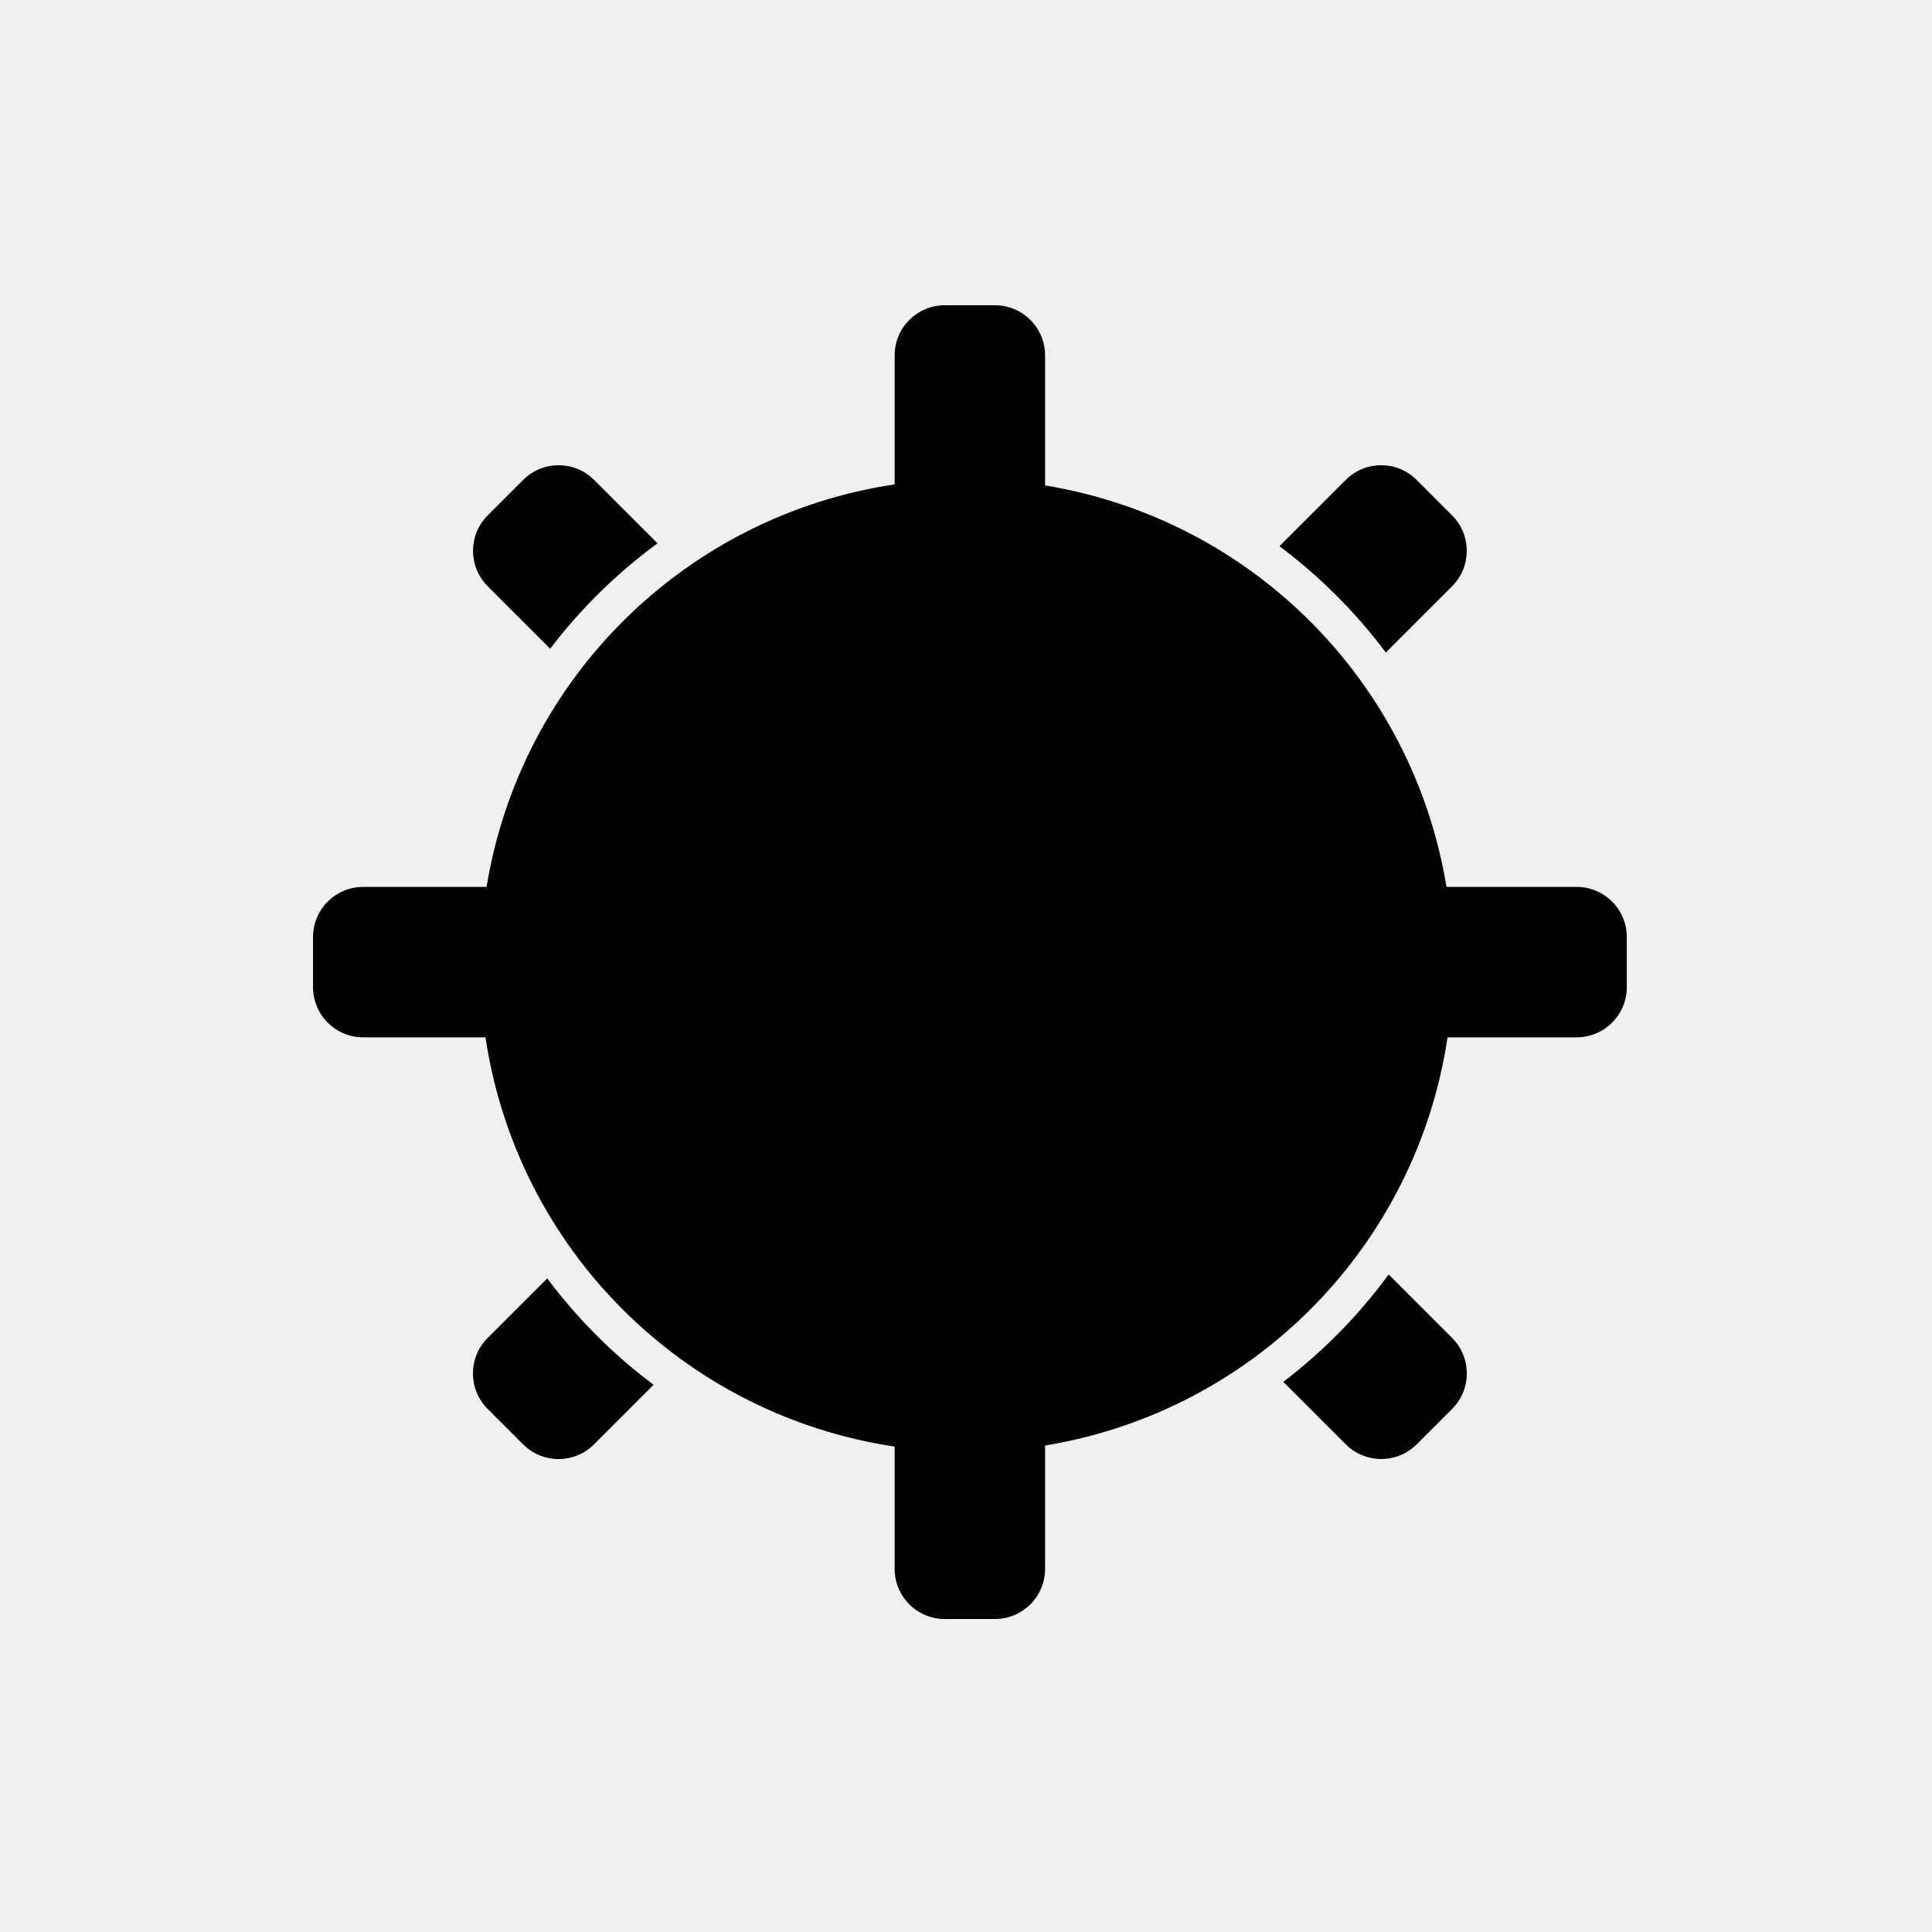
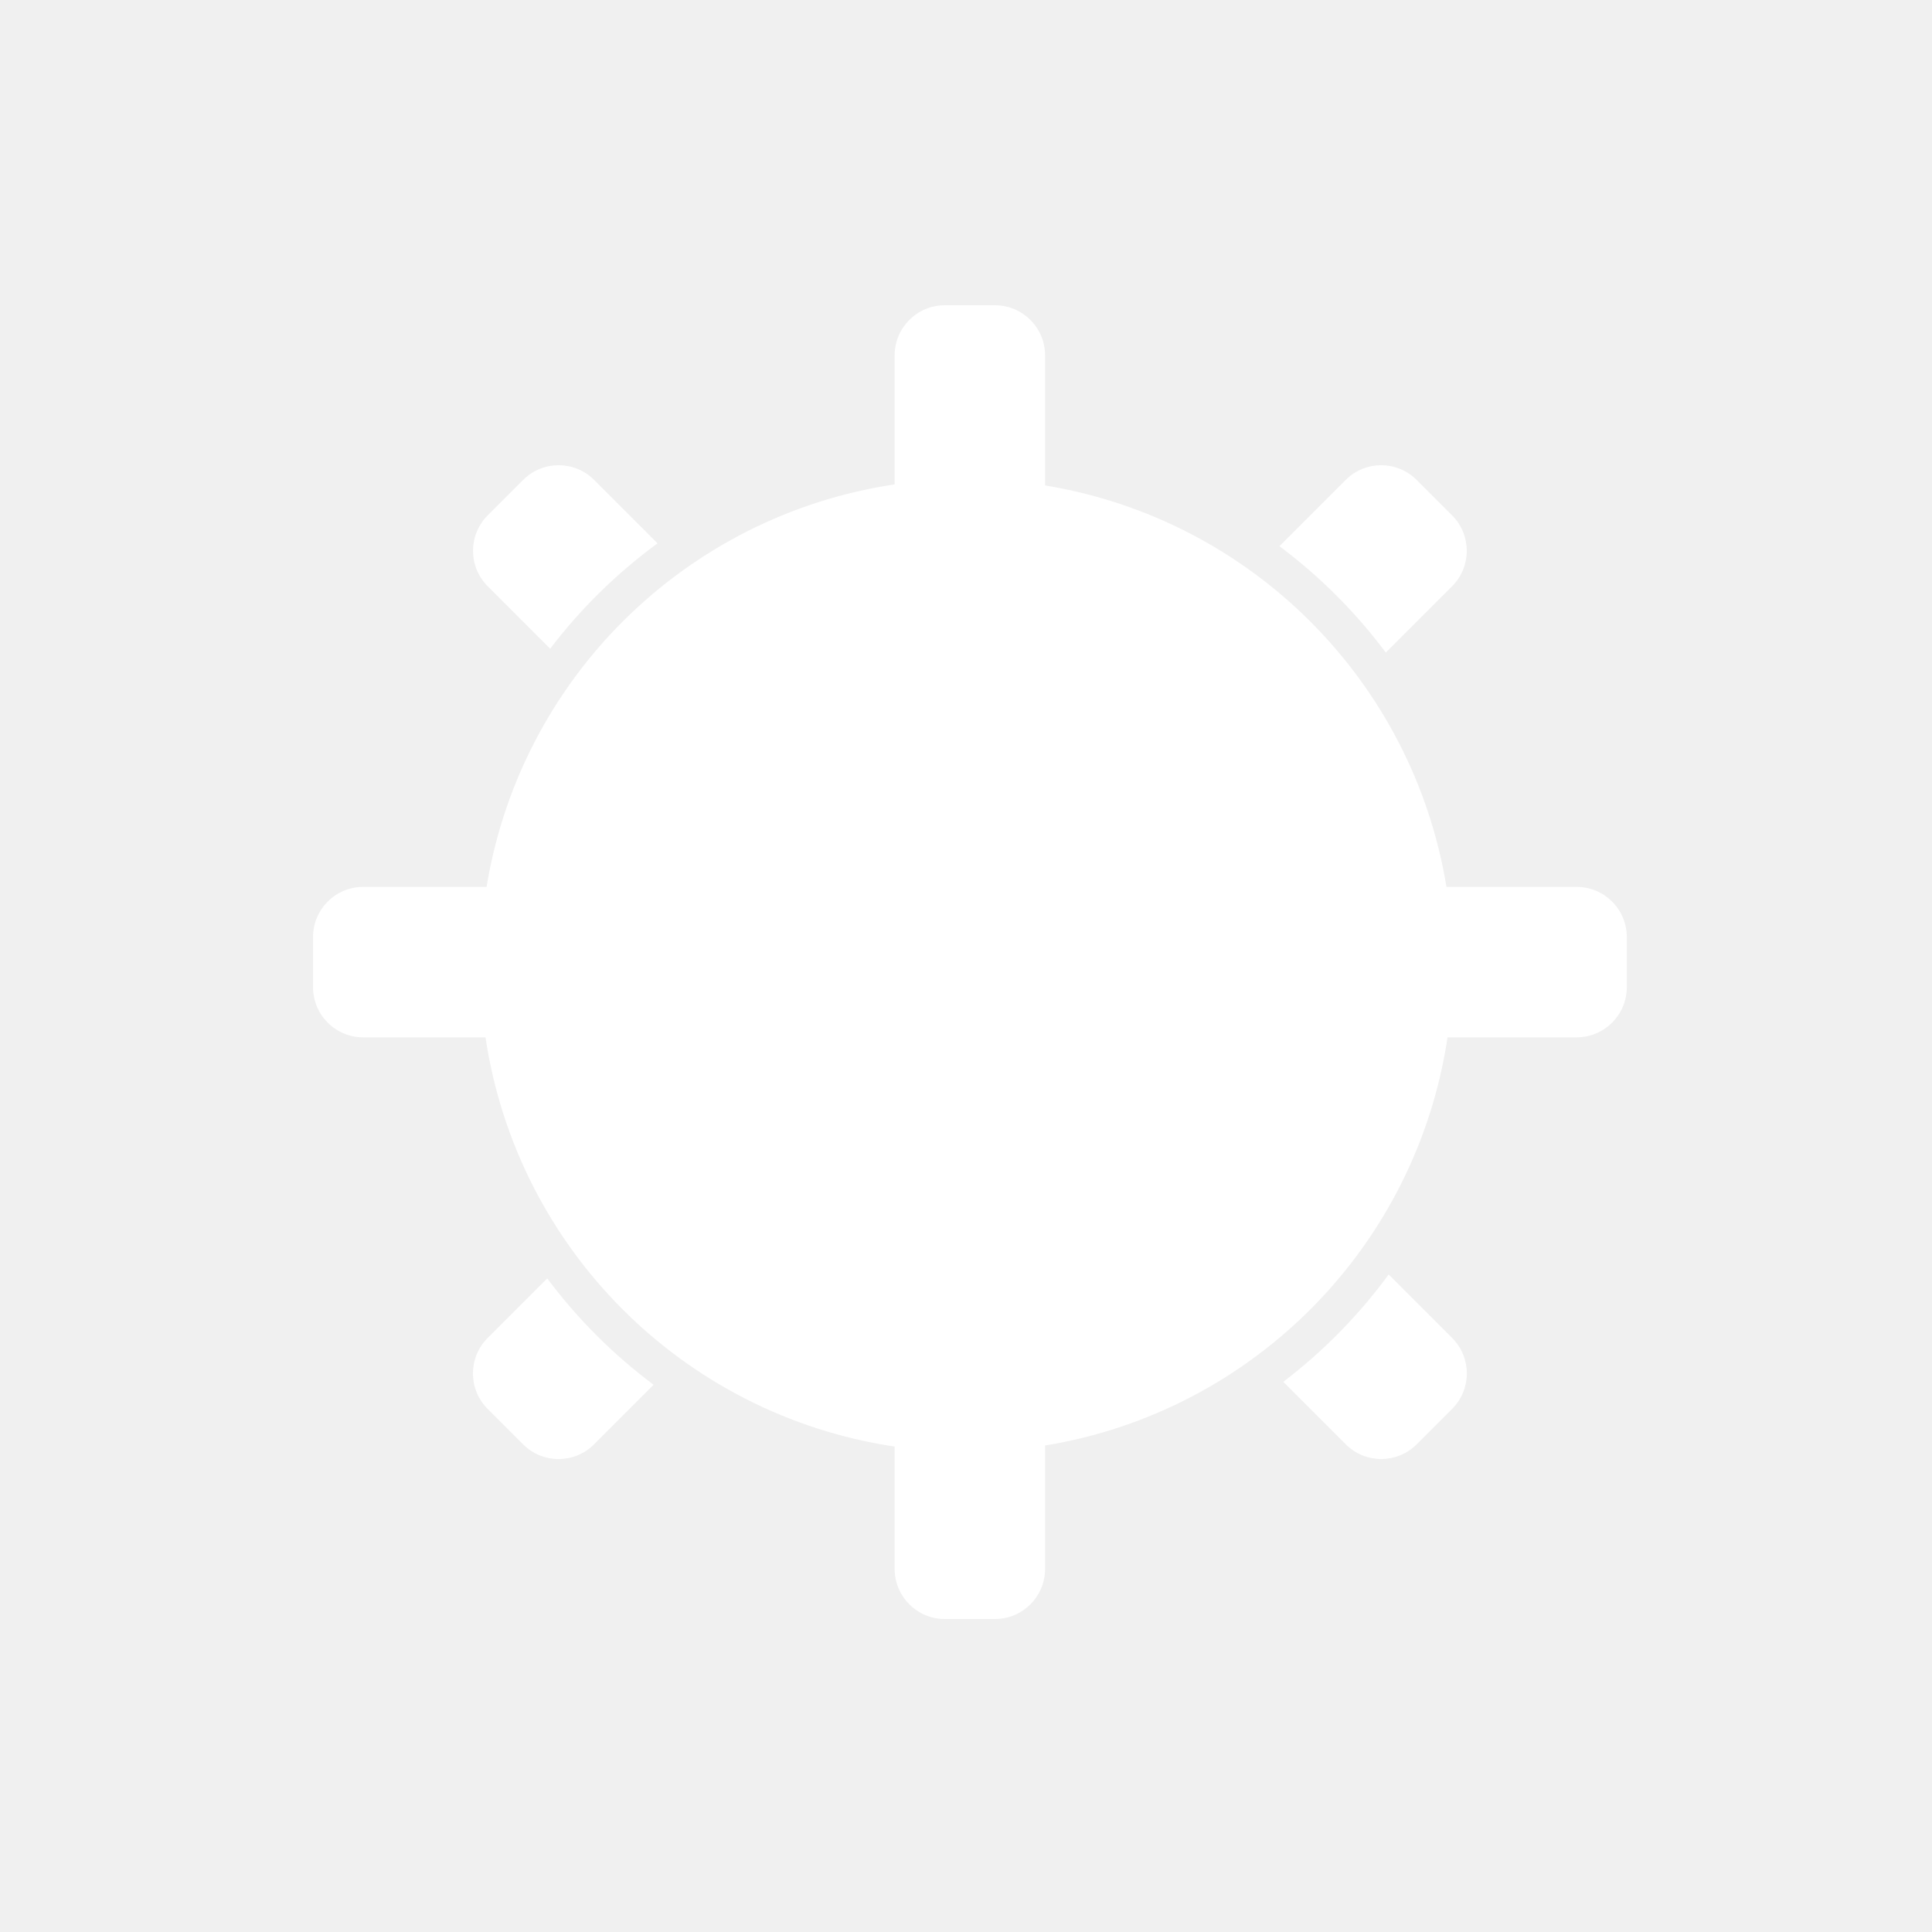
<svg xmlns="http://www.w3.org/2000/svg" width="100" height="100" viewBox="0 0 500 500">
  <defs>
    <style>
      .cls-1 {
+         fill: #fff;
        fill-rule: evenodd;
      }
    </style>
  </defs>
-   <path id="filled" class="cls-1" d="M408.036,268.46H374.625A125.95,125.95,0,0,1,270.466,374.1v31.923A12.978,12.978,0,0,1,257.488,419H244.511a12.977,12.977,0,0,1-12.977-12.977V374.372A125.947,125.947,0,0,1,125.642,268.46H93.991a12.977,12.977,0,0,1-12.977-12.977V242.506a12.977,12.977,0,0,1,12.977-12.977h31.934A125.946,125.946,0,0,1,231.534,125.358V91.977A12.977,12.977,0,0,1,244.511,79h12.977a12.978,12.978,0,0,1,12.978,12.977V125.63a125.954,125.954,0,0,1,103.88,103.9h33.69a12.977,12.977,0,0,1,12.977,12.977v12.977A12.977,12.977,0,0,1,408.036,268.46Zm-49.388-99.58a136.166,136.166,0,0,0-27.528-27.528L348.268,124.2a12.976,12.976,0,0,1,18.352,0l9.176,9.176a12.976,12.976,0,0,1,0,18.352Zm-216.267-.992-16.16-16.16a12.976,12.976,0,0,1,0-18.352L135.4,124.2a12.978,12.978,0,0,1,18.353,0l16.413,16.413A136.153,136.153,0,0,0,142.381,167.888Zm-0.76,162.962a136.227,136.227,0,0,0,27.529,27.529L153.732,373.8a12.976,12.976,0,0,1-18.352,0L126.2,364.62a12.976,12.976,0,0,1,0-18.352Zm217.766-1.013,16.427,16.427a12.978,12.978,0,0,1,0,18.352l-9.177,9.176a12.976,12.976,0,0,1-18.352,0l-16.173-16.173A136.179,136.179,0,0,0,359.387,329.837Z" />
+   <path id="filled" class="cls-1" d="M408.036,268.46H374.625A125.95,125.95,0,0,1,270.466,374.1v31.923A12.978,12.978,0,0,1,257.488,419H244.511a12.977,12.977,0,0,1-12.977-12.977V374.372A125.947,125.947,0,0,1,125.642,268.46H93.991a12.977,12.977,0,0,1-12.977-12.977V242.506a12.977,12.977,0,0,1,12.977-12.977h31.933a125.948,125.948,0,0,1,105.61-104.171V91.977A12.977,12.977,0,0,1,244.511,79h12.977a12.978,12.978,0,0,1,12.978,12.977V125.63a125.954,125.954,0,0,1,103.88,103.9h33.69a12.977,12.977,0,0,1,12.977,12.977v12.977A12.977,12.977,0,0,1,408.036,268.46Zm-49.388-99.58a136.166,136.166,0,0,0-27.528-27.528L348.267,124.2a12.978,12.978,0,0,1,18.353,0l9.176,9.176a12.976,12.976,0,0,1,0,18.352Zm-216.267-.992-16.16-16.16a12.976,12.976,0,0,1,0-18.352L135.4,124.2a12.978,12.978,0,0,1,18.353,0l16.413,16.413A136.153,136.153,0,0,0,142.381,167.888Zm-0.76,162.962a136.227,136.227,0,0,0,27.529,27.529L153.732,373.8a12.976,12.976,0,0,1-18.352,0L126.2,364.62a12.976,12.976,0,0,1,0-18.352Zm217.766-1.013,16.427,16.427a12.978,12.978,0,0,1,0,18.352l-9.177,9.176a12.976,12.976,0,0,1-18.352,0l-16.173-16.173A136.179,136.179,0,0,0,359.387,329.837Z" />
</svg>
